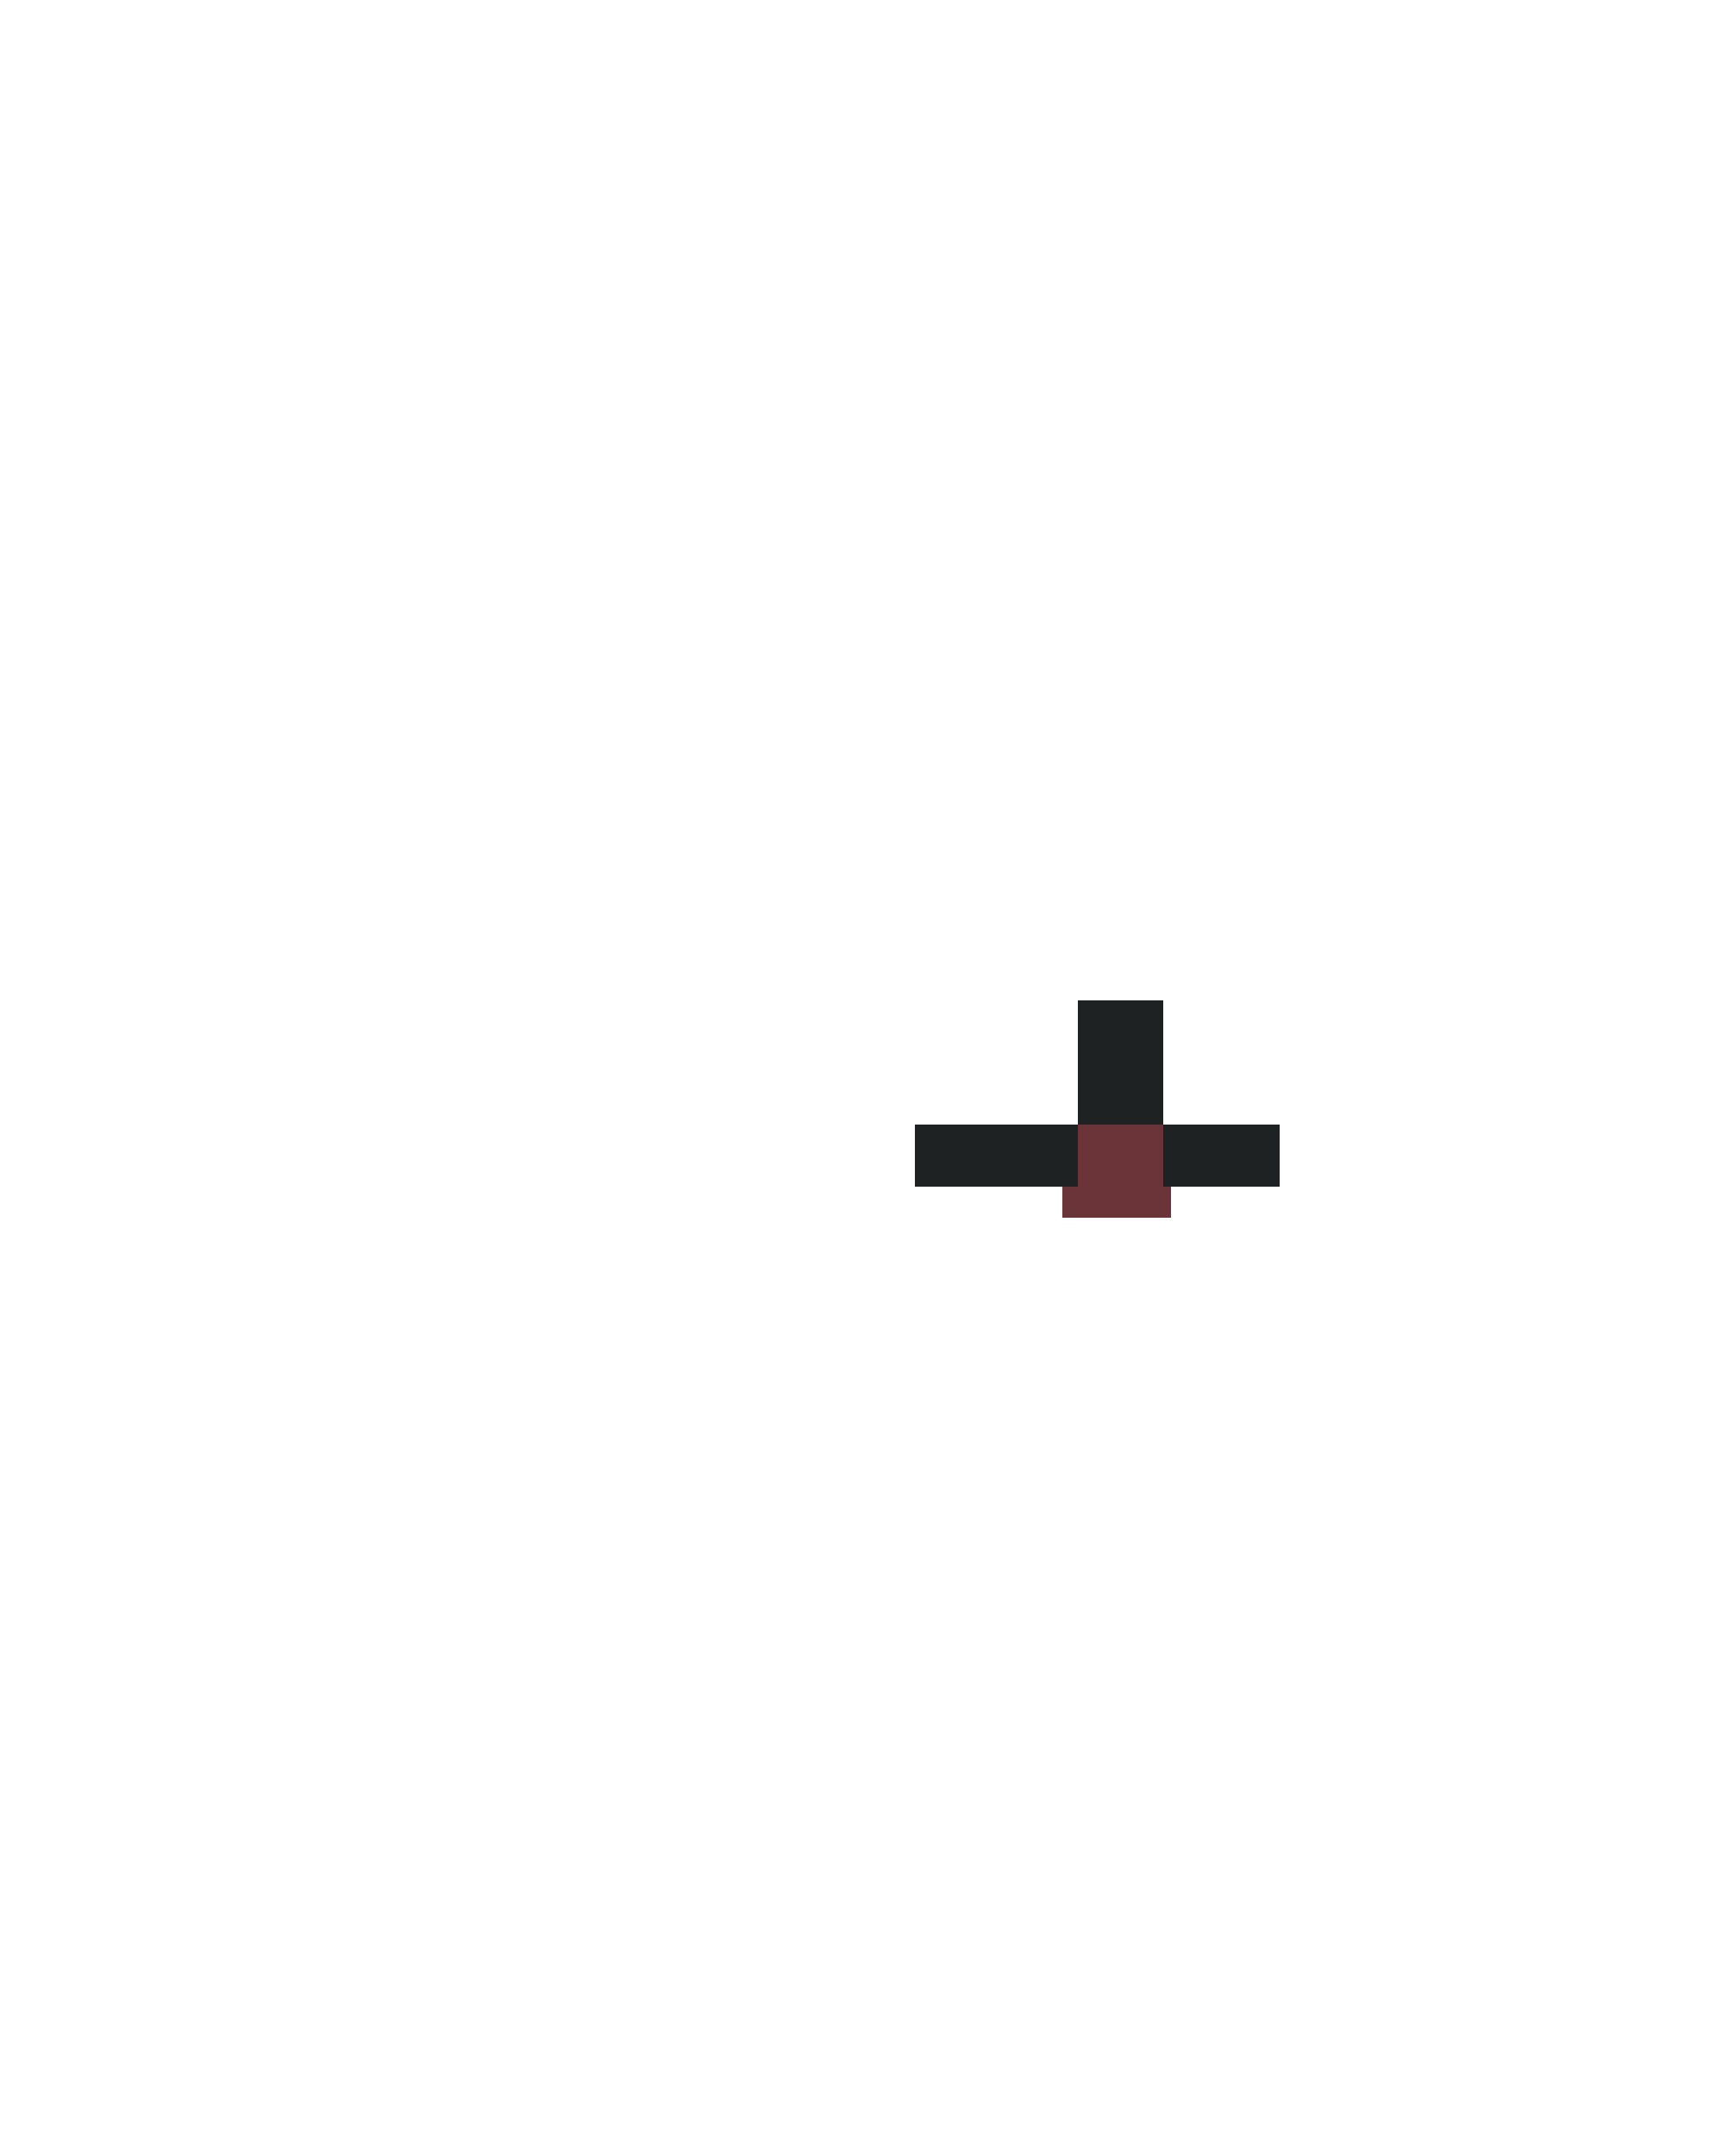
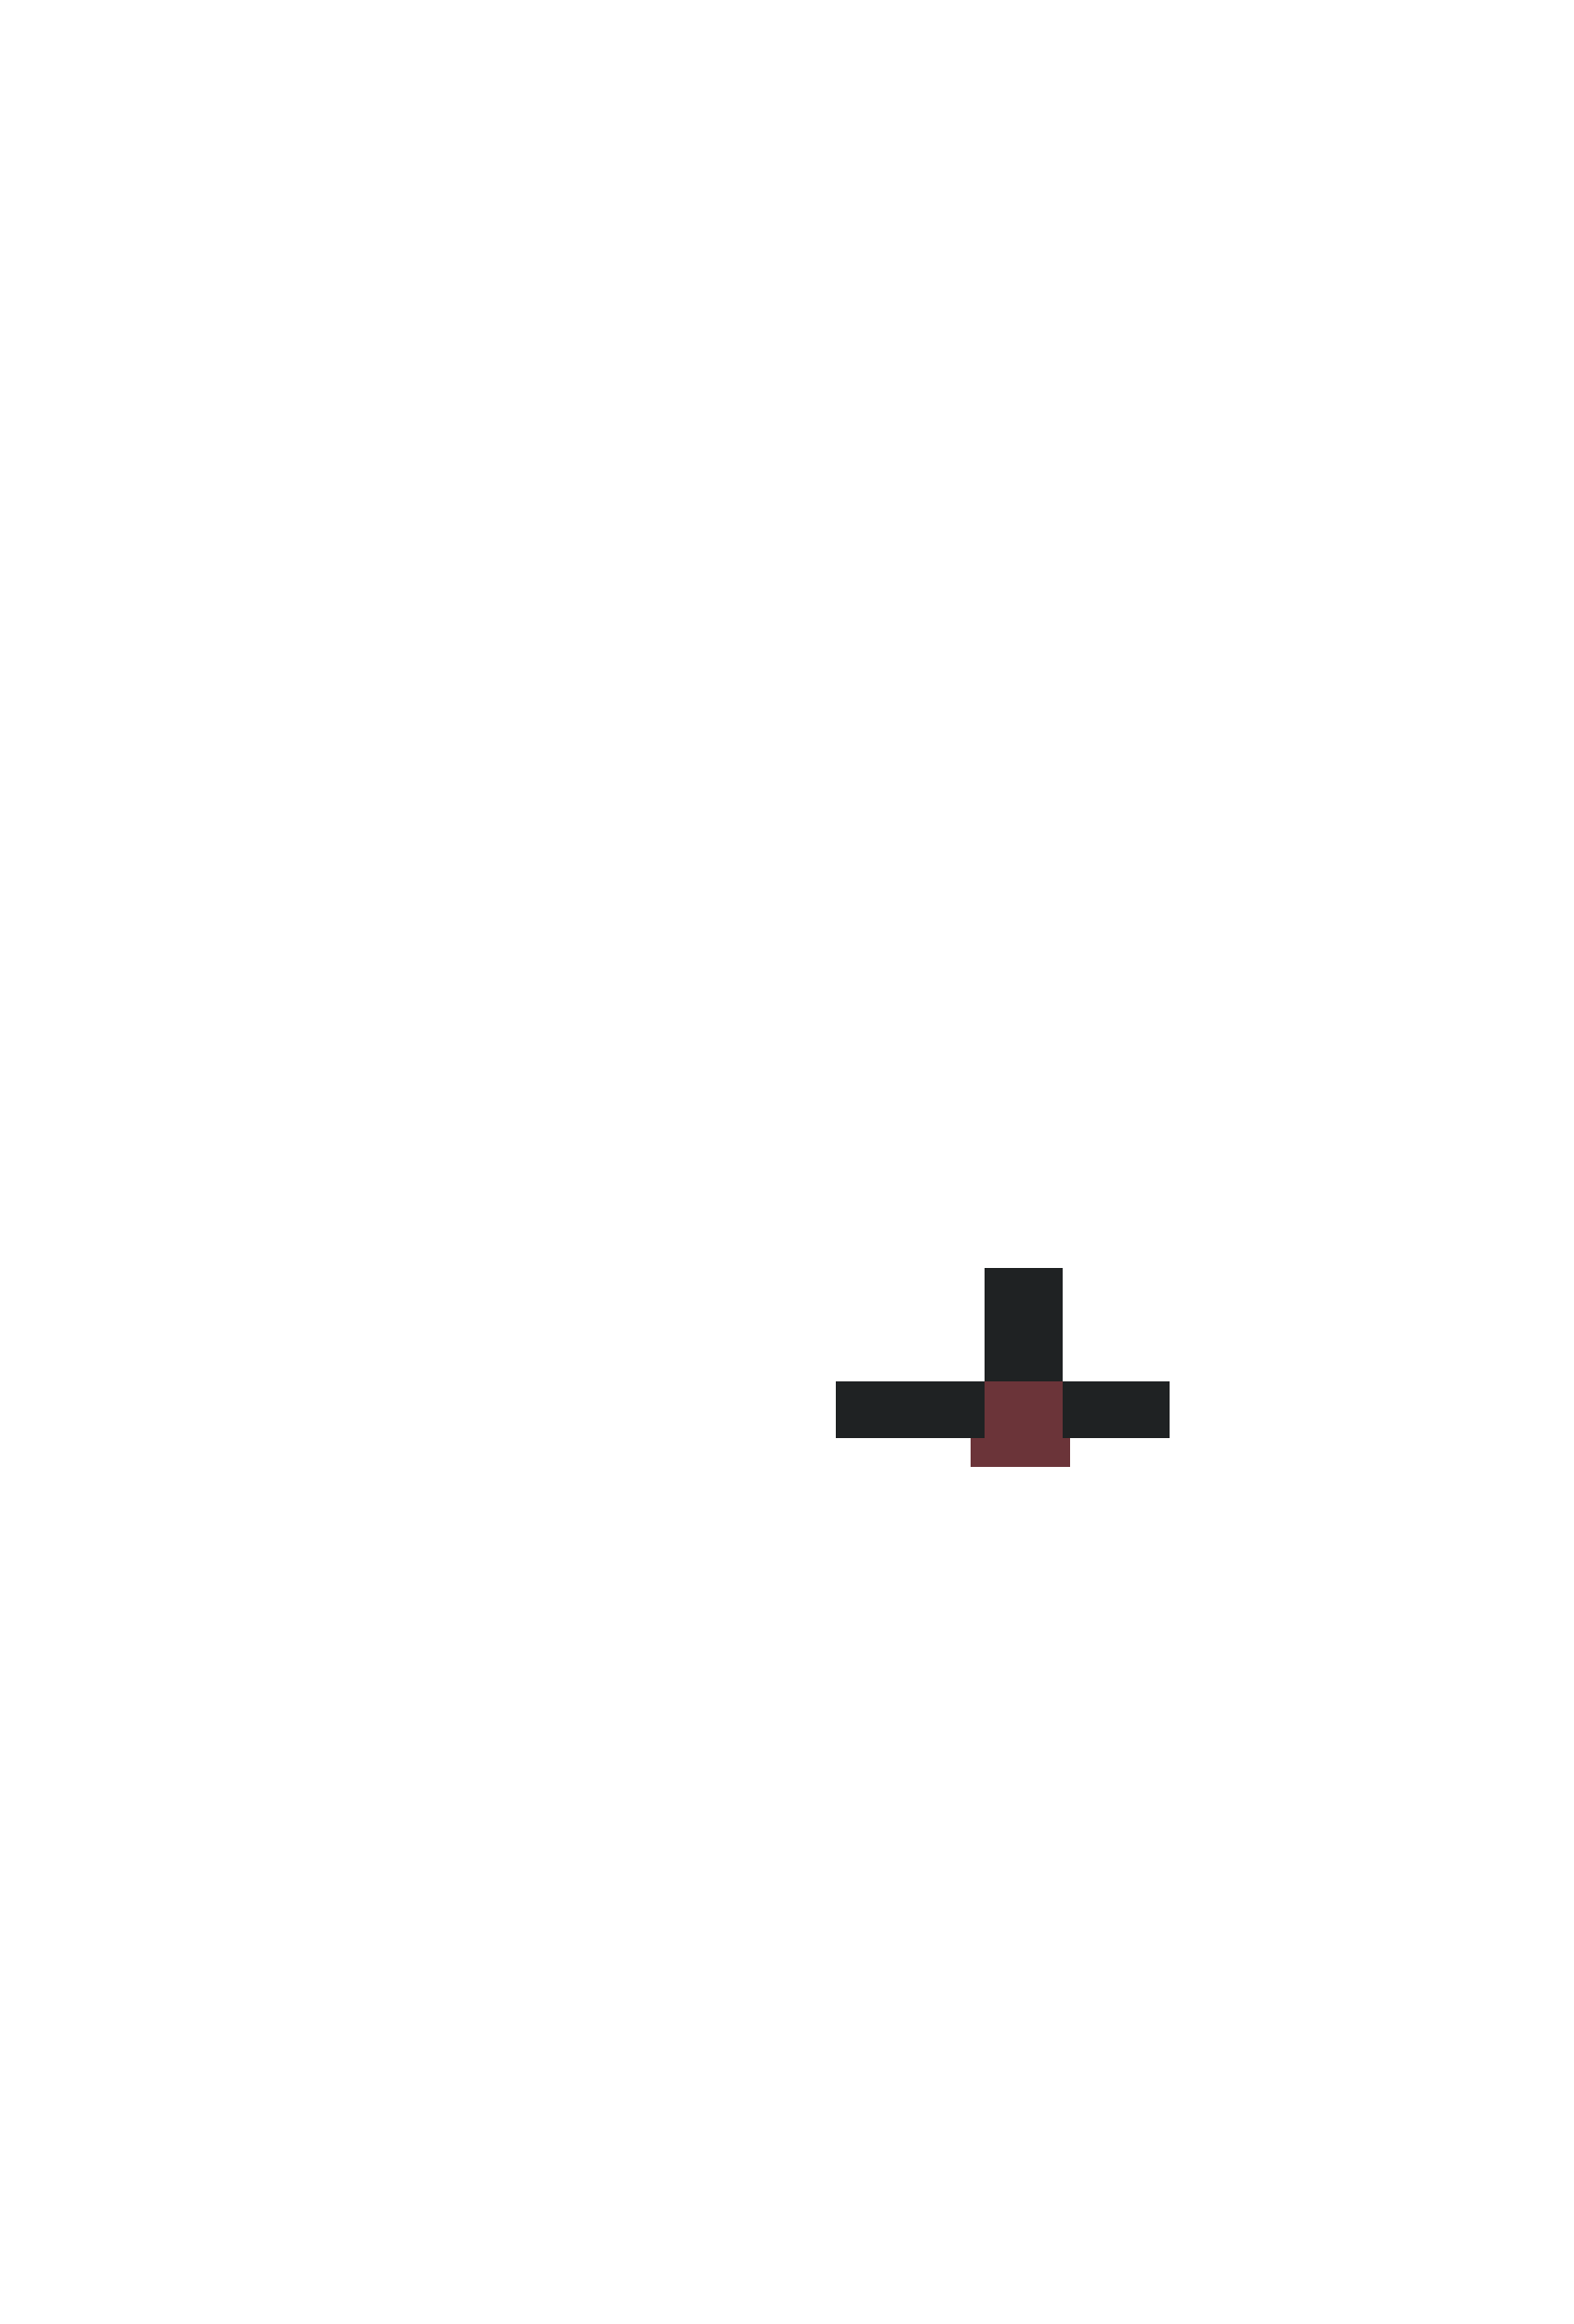
- <svg xmlns="http://www.w3.org/2000/svg" id="katman_1" version="1.1" viewBox="-20 -40 222 278" shape-rendering="crispEdges">
-   <g transform="translate(98 89)">
-     <polygon fill="#1f2223" points="32 16 21 16 21 24 0 24 0 16 21 16 21 0 32 0 32 16" />
-     <polyline fill="#1f2223" points="47 16 47 24 32 24 32 16" />
-     <polyline fill="#6b3439" points="19 24 19 28 33 28 33 24 32 24 32 16 21 16 21 24" />
-   </g>
+ <svg xmlns="http://www.w3.org/2000/svg" id="katman_1" version="1.1" viewBox="-20 -90 222 328" shape-rendering="crispEdges">
+   <path fill="#6b3439" d="M119 89H130V105H145V113H131V117H117V113H98V105H119Z" />
+   <path fill="#1f2223" d="M119 89H130V105H119ZM119 105V113H98V105ZM130 105H145V113H130Z" />
</svg>
